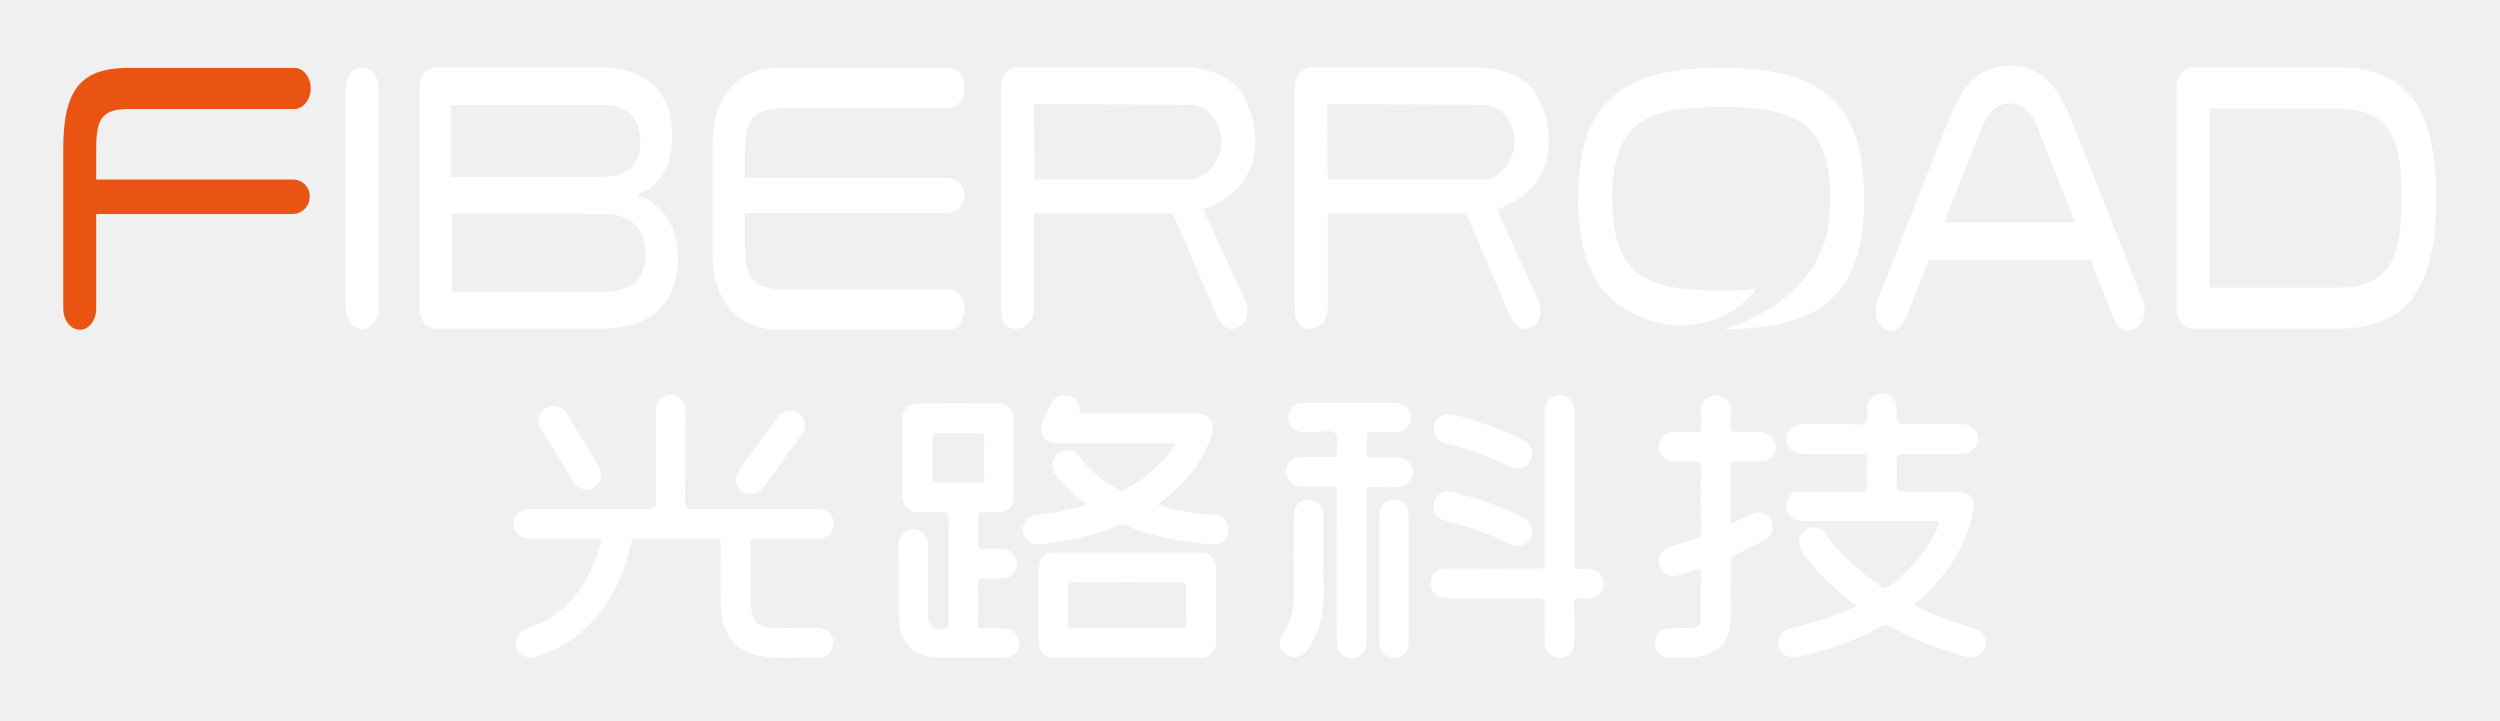
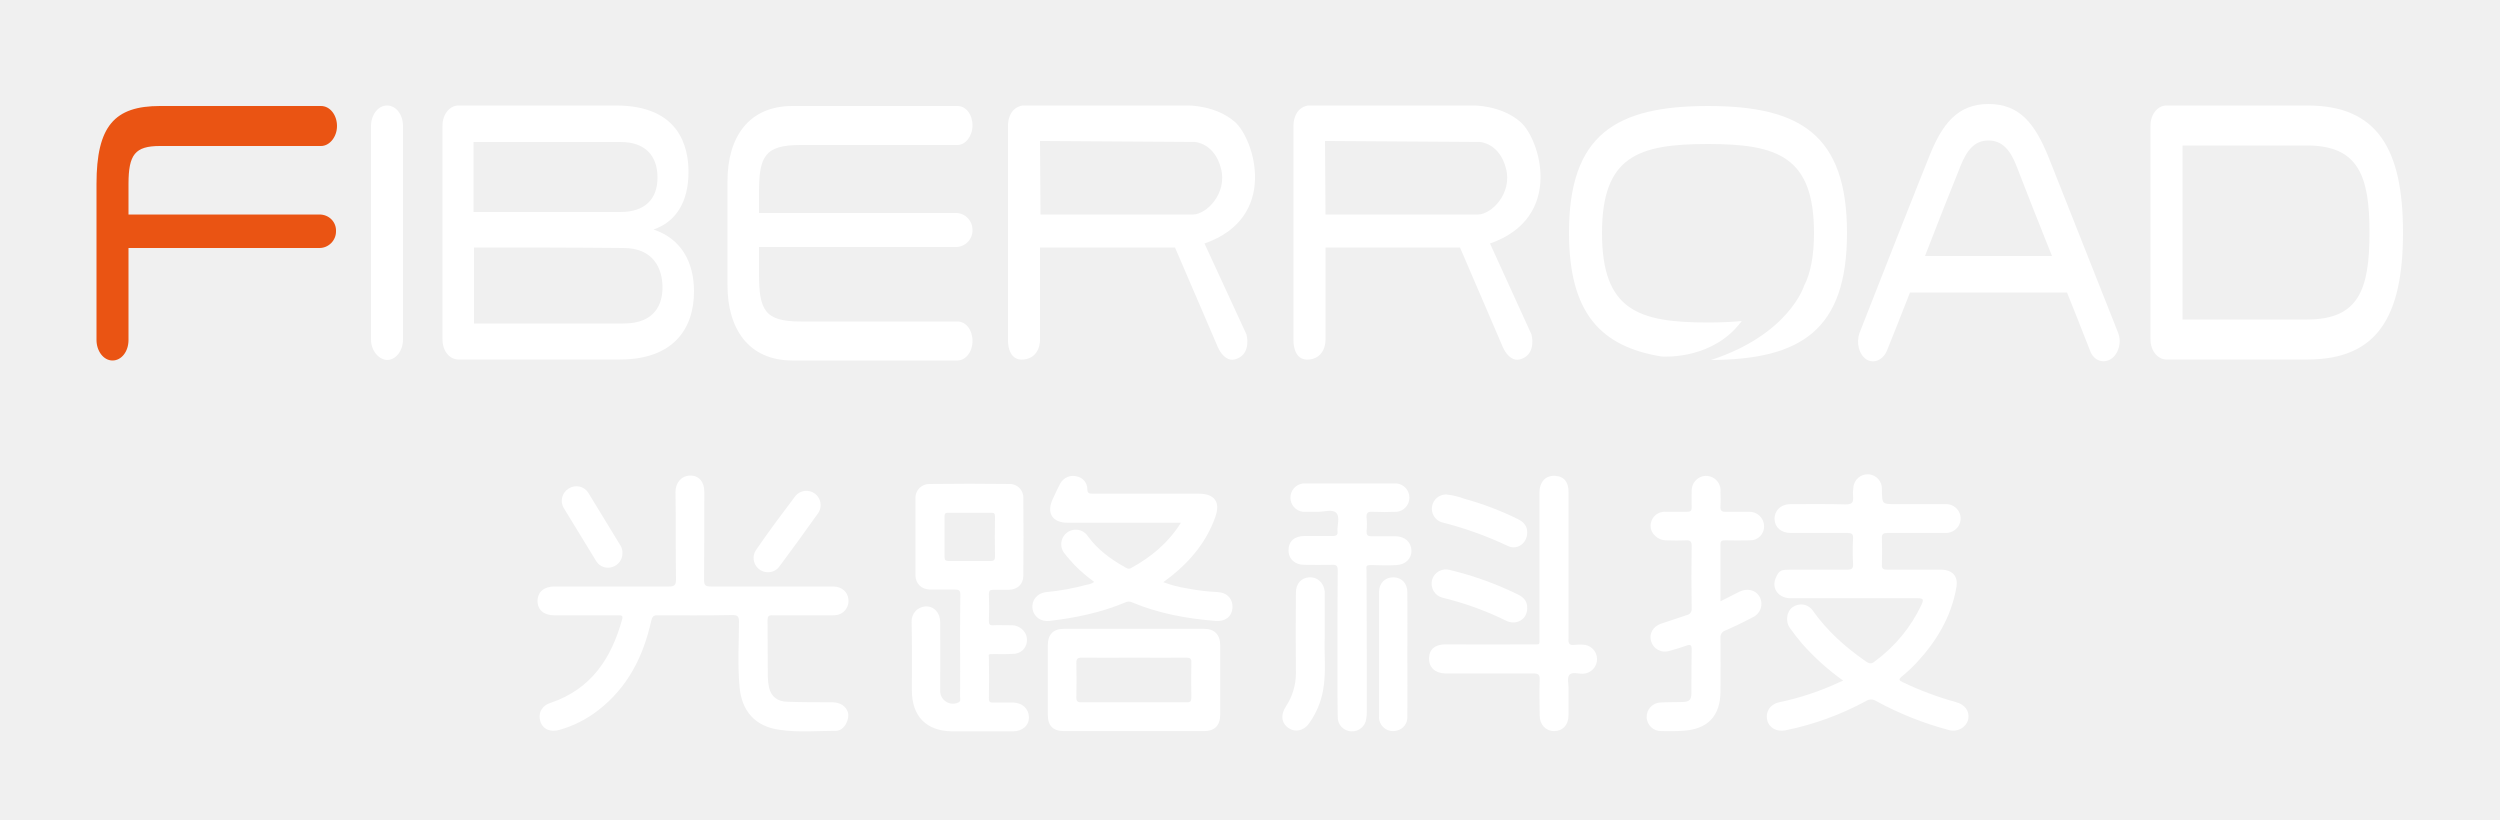
- <svg xmlns="http://www.w3.org/2000/svg" viewBox="0 0 486 140">
+ <svg xmlns="http://www.w3.org/2000/svg" viewBox="0 0 500 164">
  <style type="text/css">
	.c1{fill:#ea5413;}
	.c2{fill:#ffffff;}
</style>
-   <g class="c1">
-     <path d="M56.9,34.9H18.7c0-4.9,0-4.1,0-6.1c0-5.9,1.3-7.6,6.3-7.6c6.7,0,25,0,32.2,0c1.7,0,3.2-1.8,3.2-4   c0-2.2-1.4-4-3.2-4c-6.9,0-23.1,0-32.2,0c-9.1,0-12.7,4-12.7,15.6c0,3.4,0-2.3,0,7.1c0,8,0,16,0,24.1c0,2.2,1.4,4.1,3.2,4.1   c1.8,0,3.2-1.8,3.2-4.1c0-4.2,0-8.3,0-12.5c0-0.7,0-1.5,0-2.2v-3.7h38.2c1.8,0,3.3-1.5,3.3-3.3C60.3,36.4,58.8,34.9,56.9,34.9z" />
+   <g transform="translate(7,8)">
+     <g class="c1">
+       <path d="M56.9,34.9H18.7c0-4.9,0-4.1,0-6.1c0-5.9,1.3-7.6,6.3-7.6c6.7,0,25,0,32.2,0c1.7,0,3.2-1.8,3.2-4   c0-2.2-1.4-4-3.2-4c-6.9,0-23.1,0-32.2,0c-9.1,0-12.7,4-12.7,15.6c0,3.4,0-2.3,0,7.1c0,8,0,16,0,24.1c0,2.2,1.4,4.1,3.2,4.1   c1.8,0,3.2-1.8,3.2-4.1c0-4.2,0-8.3,0-12.5c0-0.7,0-1.5,0-2.2v-3.7h38.2c1.8,0,3.3-1.5,3.3-3.3C60.3,36.4,58.8,34.9,56.9,34.9z" />
+     </g>
+     <g class="c2">
+       <path d="M67.2,59.9c0-14.2,0-28.4,0-42.7c0-2.2,1.4-4.1,3.2-4.1s3.2,1.8,3.2,4.1c0,14.2,0,28.4,0,42.7  c0,2.2-1.4,4.1-3.2,4.1C68.7,63.9,67.2,62.1,67.2,59.9z" />
+       <path d="M81.5,59.9c0-14.2,0-28.5,0-42.8c0-2.2,1.4-4,3.2-4c10.5,0,21,0,31.5,0c12.7,0,14.5,8.3,14.5,13.3  c0,6.1-2.6,10-7,11.5c5.7,1.9,8.1,6.7,8.1,12.4c0,7.5-4.2,13.6-14.8,13.6c-10.8,0-21.5,0-32.3,0C82.9,63.9,81.5,62.2,81.5,59.9z   M117.1,34.4c4.8,0,7.4-2.5,7.4-6.9c0-4.3-2.4-7.1-7.4-7.1c-9.8,0-19.6,0-29.4,0c0,4.7,0,9.3,0,14C97.5,34.4,107.3,34.4,117.1,34.4z   M87.8,41.5c0,5,0,10.1,0,15.2c10,0,20,0,29.9,0c6.4,0,7.8-4,7.8-7.2c0-3.9-1.9-7.9-7.8-7.9C107.7,41.5,97.7,41.5,87.8,41.5z" />
+       <path d="M184.2,34.6h-39.4c0-0.3,0-0.7,0-1.1c0-1.1,0-2.4,0-2.9c0-7.3,1.1-9.6,8.3-9.6c10.5,0,20.9,0,31.4,0  c1.6,0,3-1.8,3-3.9c0-2.2-1.3-3.9-3-3.9c-11,0-22,0-33,0c-8.9,0-13,6.4-13,15c0,0.1,0,2.4,0,5.4c0,3.2,0,7.1,0,10.1c0,0.3,0,0.7,0,1  c0,2.5,0,4.3,0,4.4c0,8.5,4.1,15,13,15c11,0,22,0,33,0c1.6,0,3-1.7,3-3.9c0-2.2-1.3-3.9-3-3.9c-10.5,0-20.9,0-31.4,0  c-7.2,0-8.3-2.3-8.3-9.6c0-0.4,0-1.2,0-2c0-0.3,0-0.6,0-1c0-0.6,0-1.1,0-1.3h0v-1h39.4c1.8,0,3.3-1.5,3.3-3.3v-0.1  C187.5,36.1,186,34.6,184.2,34.6z" />
+       <path d="M242.3,58.9c0,0,1,3.6-1.8,4.8c-2.8,1.3-4.2-2.9-4.2-2.9l-8.3-19.3H201V60c0,0,0.1,3.5-3.2,3.9  s-3.2-3.7-3.2-3.7v-0.1V16.9c0,0,0-3.3,2.9-3.8h33.1c0,0,5.5-0.1,9.4,3.3c3.9,3.5,8.8,19.1-6.1,24.3L242.3,58.9z M231.6,34.9  c2.6,0,6.9-4.1,5.6-9.2s-5.2-5.3-5.2-5.3l-31-0.2l0.1,14.7L231.6,34.9z" />
+       <path d="M299.3,58.9c0,0,1,3.6-1.8,4.8c-2.8,1.3-4.2-2.9-4.2-2.9L285,41.5h-26.9V60c0,0,0.1,3.5-3.2,3.9  s-3.2-3.7-3.2-3.7v-0.1V16.9c0,0,0-3.3,2.9-3.8h33.1c0,0,5.5-0.1,9.4,3.3s8.8,19.1-6.1,24.3L299.3,58.9z M288.6,34.9  c2.6,0,6.9-4.1,5.6-9.2s-5.2-5.3-5.2-5.3l-31-0.2l0.1,14.7L288.6,34.9z" />
+       <path d="M334.6,13.2c-18.4,0-27.8,5.7-27.8,25.3c0,16.1,6.3,22.8,18.5,24.8c0.2,0,8.9,0.7,14.8-5.6  c0.2-0.3,0.5-0.5,0.7-0.8c0.1-0.2,0.3-0.3,0.4-0.5c0.1-0.1,0.1-0.2,0.2-0.2c-2.1,0.2-4.3,0.3-6.8,0.3c-13.9,0-21.2-2.4-21.2-17.9  c0-15.4,7.3-17.8,21.2-17.8c13.9,0,21.2,2.5,21.2,17.8c0,4.6-0.7,8.1-2,10.6h0c0,0-3,9.7-18.6,14.8c17.9-0.1,27.2-5.9,27.2-25.4  C362.4,18.9,353,13.2,334.6,13.2z" />
+       <path d="M411,62.1c-1.5-3.9-3.1-7.8-4.6-11.6c-10.5,0-20.9,0-31.4,0c-1.5,3.9-3.1,7.8-4.6,11.6  c-0.8,1.9-2.6,2.7-4.1,1.8c-1.5-1-2.1-3.3-1.4-5.3c4.6-11.7,9.2-23.5,13.9-35.2c2.6-6.6,5.7-10.6,11.9-10.6c6.3,0,9.3,4,12,10.6  c4.6,11.7,9.3,23.4,13.9,35.1c0.8,2,0.1,4.3-1.4,5.3C413.6,64.8,411.7,64.1,411,62.1z M396.3,25.2c-1.2-3.1-2.8-5.1-5.6-5.1  c-2.8,0-4.3,1.9-5.6,5.1c-2.4,6-4.8,12-7.1,18c8.5,0,17,0,25.4,0C401,37.2,398.6,31.2,396.3,25.2z" />
+       <path d="M466.9,38.5c0,11.5-2.2,17.4-12.5,17.4c-8.3,0-16.6,0-24.9,0c0-11.6,0-23.2,0-34.8c8.3,0,16.6,0,24.9,0  C464.7,21.1,466.9,27.2,466.9,38.5z M423.1,59.9c0,2.2,1.4,4,3.2,4h1.9c8.8,0,17.5,0,26.3,0c13.9,0,19.1-8.5,19.1-25.4  c0-16.8-5.2-25.4-19.1-25.4c-8.6,0-17.1,0-25.7,0h-2.5c-1.8,0-3.2,1.8-3.2,4v2.3c0,12.4,0,24.7,0,37.1L423.1,59.9L423.1,59.9z" />
+     </g>
  </g>
-   <g class="c2">
-     <path d="M67.2,59.9c0-14.2,0-28.4,0-42.7c0-2.2,1.4-4.1,3.2-4.1s3.2,1.8,3.2,4.1c0,14.2,0,28.4,0,42.7  c0,2.2-1.4,4.1-3.2,4.1C68.7,63.9,67.2,62.1,67.2,59.9z" />
-     <path d="M81.5,59.9c0-14.2,0-28.5,0-42.8c0-2.2,1.4-4,3.2-4c10.5,0,21,0,31.5,0c12.7,0,14.5,8.3,14.5,13.3  c0,6.1-2.6,10-7,11.5c5.7,1.9,8.1,6.7,8.1,12.4c0,7.5-4.2,13.6-14.8,13.6c-10.8,0-21.5,0-32.3,0C82.9,63.9,81.5,62.2,81.5,59.9z   M117.1,34.4c4.8,0,7.4-2.5,7.4-6.9c0-4.3-2.4-7.1-7.4-7.1c-9.8,0-19.6,0-29.4,0c0,4.7,0,9.3,0,14C97.5,34.4,107.3,34.4,117.1,34.4z   M87.8,41.5c0,5,0,10.1,0,15.2c10,0,20,0,29.9,0c6.4,0,7.8-4,7.8-7.2c0-3.9-1.9-7.9-7.8-7.9C107.7,41.5,97.7,41.5,87.8,41.5z" />
-     <path d="M184.2,34.6h-39.4c0-0.3,0-0.7,0-1.1c0-1.1,0-2.4,0-2.9c0-7.3,1.1-9.6,8.3-9.6c10.5,0,20.9,0,31.4,0  c1.6,0,3-1.8,3-3.9c0-2.2-1.3-3.9-3-3.9c-11,0-22,0-33,0c-8.9,0-13,6.4-13,15c0,0.1,0,2.4,0,5.4c0,3.2,0,7.1,0,10.1c0,0.3,0,0.7,0,1  c0,2.5,0,4.3,0,4.4c0,8.5,4.1,15,13,15c11,0,22,0,33,0c1.6,0,3-1.7,3-3.9c0-2.2-1.3-3.9-3-3.9c-10.5,0-20.9,0-31.4,0  c-7.2,0-8.3-2.3-8.3-9.6c0-0.4,0-1.2,0-2c0-0.3,0-0.6,0-1c0-0.6,0-1.1,0-1.3h0v-1h39.4c1.8,0,3.3-1.5,3.3-3.3v-0.1  C187.5,36.1,186,34.6,184.2,34.6z" />
-     <path d="M242.3,58.9c0,0,1,3.6-1.8,4.8c-2.8,1.3-4.2-2.9-4.2-2.9l-8.3-19.3H201V60c0,0,0.1,3.5-3.2,3.9  s-3.2-3.7-3.2-3.7v-0.1V16.9c0,0,0-3.3,2.9-3.8h33.1c0,0,5.5-0.1,9.4,3.3c3.9,3.5,8.8,19.1-6.1,24.3L242.3,58.9z M231.6,34.9  c2.6,0,6.9-4.1,5.6-9.2s-5.2-5.3-5.2-5.3l-31-0.2l0.1,14.7L231.6,34.9z" />
-     <path d="M299.3,58.9c0,0,1,3.6-1.8,4.8c-2.8,1.3-4.2-2.9-4.2-2.9L285,41.5h-26.9V60c0,0,0.1,3.5-3.2,3.9  s-3.2-3.7-3.2-3.7v-0.1V16.9c0,0,0-3.3,2.9-3.8h33.1c0,0,5.5-0.1,9.4,3.3s8.8,19.1-6.1,24.3L299.3,58.9z M288.6,34.9  c2.6,0,6.9-4.1,5.6-9.2s-5.2-5.3-5.2-5.3l-31-0.2l0.1,14.7L288.6,34.9z" />
-     <path d="M334.6,13.2c-18.4,0-27.8,5.7-27.8,25.3c0,16.1,6.3,22.8,18.5,24.8c0.2,0,8.9,0.7,14.8-5.6  c0.2-0.3,0.5-0.5,0.7-0.8c0.1-0.2,0.3-0.3,0.4-0.5c0.1-0.1,0.1-0.2,0.2-0.2c-2.1,0.2-4.3,0.3-6.8,0.3c-13.9,0-21.2-2.4-21.2-17.9  c0-15.4,7.3-17.8,21.2-17.8c13.9,0,21.2,2.5,21.2,17.8c0,4.6-0.7,8.1-2,10.6h0c0,0-3,9.7-18.6,14.8c17.9-0.1,27.2-5.9,27.2-25.4  C362.4,18.9,353,13.2,334.6,13.2z" />
-     <path d="M411,62.1c-1.5-3.9-3.1-7.8-4.6-11.6c-10.5,0-20.9,0-31.4,0c-1.5,3.9-3.1,7.8-4.6,11.6  c-0.8,1.9-2.6,2.7-4.1,1.8c-1.5-1-2.1-3.3-1.4-5.3c4.6-11.7,9.2-23.5,13.9-35.2c2.6-6.6,5.7-10.6,11.9-10.6c6.3,0,9.3,4,12,10.6  c4.6,11.7,9.3,23.4,13.9,35.1c0.8,2,0.1,4.3-1.4,5.3C413.6,64.8,411.7,64.1,411,62.1z M396.3,25.2c-1.2-3.1-2.8-5.1-5.6-5.1  c-2.8,0-4.3,1.9-5.6,5.1c-2.4,6-4.8,12-7.1,18c8.5,0,17,0,25.4,0C401,37.2,398.6,31.2,396.3,25.2z" />
-     <path d="M466.9,38.5c0,11.5-2.2,17.4-12.5,17.4c-8.3,0-16.6,0-24.9,0c0-11.6,0-23.2,0-34.8c8.3,0,16.6,0,24.9,0  C464.7,21.1,466.9,27.2,466.9,38.5z M423.1,59.9c0,2.2,1.4,4,3.2,4h1.9c8.8,0,17.5,0,26.3,0c13.9,0,19.1-8.5,19.1-25.4  c0-16.8-5.2-25.4-19.1-25.4c-8.6,0-17.1,0-25.7,0h-2.5c-1.8,0-3.2,1.8-3.2,4v2.3c0,12.4,0,24.7,0,37.1L423.1,59.9L423.1,59.9z" />
-   </g>
-   <g class="c2" transform="scale(0.51) translate(-484,-340)">
+   <g class="c2" transform="scale(0.51) translate(-469,-304)">
    <path d="M1191.8,570.9a94.7,94.7,0,0,1-16.2-14.6c-1.7-2-3.3-4.1-4.8-6.2s-1.4-6.2,1.2-8a5.6,5.6,0,0,1,8,1.5c5.6,7.9,12.7,14.2,20.6,19.7,1.4,1,2.3,1.2,3.7,0a58.2,58.2,0,0,0,18.3-22.3c.8-1.8.7-2.4-1.5-2.4h-49.9c-4.6,0-7.4-3.6-6-7.5s2.8-3.6,5.6-3.7h22.5c1.8,0,2.5-.4,2.4-2.2a85.1,85.1,0,0,1,0-10.1c.1-1.7-.6-2.1-2.2-2.1h-22.3c-3.7,0-6.2-2.2-6.3-5.4s2.3-5.8,6.1-5.9c7.3,0,14.6-.1,21.8.1,2.4,0,3.1-.7,2.9-3a13.7,13.7,0,0,1,.1-3.5,5.6,5.6,0,0,1,11.2.6v.5c.1,5.3.1,5.3,5.4,5.3h19.4a5.7,5.7,0,0,1,5.7,3.6,5.6,5.6,0,0,1-1.6,6.3,5.8,5.8,0,0,1-4.2,1.4h-22.5c-1.6,0-2.3.4-2.2,2.1.1,3.4.1,6.9,0,10.3-.1,1.6.5,2,2,2h21.1c4.6,0,6.9,2.6,6.1,7-2,11.5-7.8,21.1-15.6,29.5a58.9,58.9,0,0,1-5.8,5.4c-1.3,1.1-1.1,1.5.3,2.2a126.9,126.9,0,0,0,20.8,7.8c3.6.9,5.5,3.5,5,6.5s-3.8,5.5-7.6,4.5a128.4,128.4,0,0,1-28.6-11.4,3.5,3.5,0,0,0-3.9,0,114,114,0,0,1-31.6,11.5c-3.5.7-6.5-1-7.2-4.1s1.1-6.1,4.7-6.9a108.1,108.1,0,0,0,23.5-7.8Z" />
    <path d="M771.7,534h24.2c3.2.1,5.5,2.1,5.8,4.9a5.6,5.6,0,0,1-4.1,6.2,9.3,9.3,0,0,1-2.4.2H772c-1.6-.1-2,.4-2,2,.1,7.3,0,14.6.1,21.9a22.2,22.2,0,0,0,.5,4.5c.9,3.5,3.2,5.4,7.2,5.5,5.9.2,11.8.2,17.7.2,3.1.1,5.2,1.5,6,3.9s-1.2,7.3-4.7,7.3c-7.4,0-14.7.7-22.1-.4-9.5-1.3-14.9-7.3-15.7-17s-.2-17-.2-25.5c0-2-.6-2.5-2.6-2.5-9.7.2-19.5.1-29.2.1-1.7-.1-2.2.5-2.6,2.1-3.1,14-9.2,26.2-20.9,35.2a44.3,44.3,0,0,1-15,7.6c-3.6,1.1-6.6-.2-7.6-3.3s.5-6.2,4.1-7.3c15.9-5.4,23.8-17.5,28-32.8.4-1.5-.4-1.5-1.5-1.5H686.4c-4.1,0-6.6-2.1-6.6-5.6s2.5-5.7,6.6-5.7h44.8c2.1,0,2.9-.4,2.9-2.7-.2-11.5,0-23-.2-34.4,0-3.5,2.2-6.3,5.7-6.4s5.6,2.5,5.6,6.3c0,11.6,0,23.1-.1,34.7,0,2,.6,2.5,2.6,2.5Z" />
    <path d="M845.5,557.3c0-6.7,0-13.4.1-20.1,0-1.6-.5-2-2.1-2h-9.8c-3.3-.1-5.6-2.2-5.7-5.5V499.4a5.4,5.4,0,0,1,5.6-5.6q15.6-.2,31.2,0a5.3,5.3,0,0,1,5.5,5.6c.1,10.1.1,20.3,0,30.4,0,3.3-2.3,5.4-5.7,5.5h-6.2c-1.3,0-1.6.5-1.6,1.7q.2,5.3,0,10.5c0,1.3.3,1.8,1.7,1.7s5,0,7.5,0,5.6,2.2,5.7,5.4a5.3,5.3,0,0,1-5.4,5.8c-2.5.2-5.1.1-7.6.1s-1.9.1-1.9,1.6c.1,5.3.1,10.5,0,15.8,0,1.5.6,1.7,1.9,1.6h7.6c3.6.1,6.1,2.4,6.2,5.7s-2.6,5.6-6.2,5.6H842.4c-10.1-.1-15.8-5.9-15.8-16s.1-17.9-.1-26.8a5.8,5.8,0,0,1,5.5-6.2c3.3-.1,5.7,2.5,5.7,6.2.1,8.9,0,17.9,0,26.8a5,5,0,0,0,7.1,4.7c1.1-.5.7-1.4.7-2.1C845.6,570.6,845.5,564,845.5,557.3Zm3.8-52.2h-8.4c-1.2-.1-1.5.4-1.5,1.5v15.7c0,1.3.4,1.7,1.6,1.7h16.6c1.2,0,1.6-.5,1.6-1.7-.1-5.2-.1-10.5,0-15.7,0-1.2-.4-1.6-1.5-1.5Z" />
    <path d="M932.1,509H887.7c-6,0-8.4-3.8-5.9-9.2,1-2.1,1.9-4.2,3-6.2a5.7,5.7,0,0,1,6.4-2.8,5.1,5.1,0,0,1,4.2,4.9c0,1.8.7,1.9,2.2,1.9h41.5c6.2,0,8.6,3.3,6.5,9.1-3.3,9.4-9.4,16.9-17.1,23.1l-3.3,2.5a45.4,45.4,0,0,0,9.1,2.4,84.3,84.3,0,0,0,12.3,1.5c3.7.2,6,2.8,5.7,6.3s-3,5.3-6.6,5c-11.3-.9-22.3-2.9-32.8-7.3a2.8,2.8,0,0,0-2.5,0c-9.5,4-19.6,6.1-29.8,7.3-3.5.4-6.3-1.7-6.7-4.9s1.8-6,5.4-6.4a94.7,94.7,0,0,0,15.9-2.9,6.2,6.2,0,0,0,2.9-1.1,62.6,62.6,0,0,1-7.8-6.7c-1.2-1.4-2.6-2.8-3.7-4.3a5.7,5.7,0,1,1,9.1-6.8c3.8,5.2,8.9,8.9,14.4,12,.7.4,1.4.9,2.4.4C920.3,522.5,927,517.1,932.1,509Z" />
    <path d="M1143.7,539.8l7.3-3.7c3.2-1.6,6.5-.8,8.1,2a5.8,5.8,0,0,1-2.6,7.9c-3.6,1.9-7.3,3.7-11,5.3a2.7,2.7,0,0,0-1.8,2.9c.1,6.9,0,13.8,0,20.8,0,9.9-5.1,15.1-15,15.6-2.7.2-5.5.1-8.2.1a5.6,5.6,0,0,1-.3-11.2c2.9-.2,5.8-.1,8.6-.2s3.5-.9,3.5-3.7c0-5.7,0-11.3.1-17,0-1.6-.4-2-2.1-1.4s-4.5,1.5-6.8,2.1a5.6,5.6,0,0,1-7-3.8c-.9-2.9.7-5.8,3.8-6.9l10.2-3.4a2.3,2.3,0,0,0,1.9-2.5q-.2-12.3,0-24.6c0-1.7-.5-2.3-2.2-2.2s-5.4.1-8.1,0-5.8-2.4-5.8-5.6a5.5,5.5,0,0,1,5.9-5.6h8.4c1.3,0,1.8-.3,1.8-1.7s-.1-4.5,0-6.7a5.8,5.8,0,0,1,4.2-5.5,5.7,5.7,0,0,1,7.1,6.1,50.5,50.5,0,0,1,0,5.5c-.2,2,.6,2.4,2.4,2.3h8.9a5.7,5.7,0,0,1,5.8,5.7,5.4,5.4,0,0,1-5.6,5.5q-4.8.1-9.6,0c-1.1,0-1.9,0-1.9,1.5Z" />
    <path d="M913.6,590.7H886.3c-4.4,0-6.4-2.1-6.4-6.5V557c0-4.1,2.1-6.4,6.3-6.4h55.1c3.9,0,6.2,2.3,6.2,6.3v27.4c0,4.2-2.2,6.4-6.3,6.4Zm.2-28.8c-6.9,0-13.8.1-20.6,0-1.6,0-2.1.5-2.1,2,.1,4.6.1,9.1,0,13.6,0,1.5.5,2,2,1.9h41.2c1.5.1,1.9-.4,1.9-1.9-.1-4.5-.1-9.1,0-13.6.1-1.6-.5-2-2-2C927.4,562,920.6,561.9,913.8,561.9Z" />
    <path d="M993.5,556.1c0-9.5,0-18.9.1-28.4,0-1.9-.6-2.3-2.3-2.2-3.6.1-7.2,0-10.8,0s-6.2-2.2-6.2-5.7,2.3-5.6,6.3-5.6h11c1.6,0,2.1-.5,1.9-2s1.1-5.6-.5-7.1-4.5-.4-6.9-.4h-6.2a5.6,5.6,0,0,1,0-11.1h36.9a5.6,5.6,0,0,1,.1,11.1q-4.9.2-9.9,0c-1.7-.1-2.2.6-2.1,2.2a25.3,25.3,0,0,1,0,5.5c0,1.4.4,1.9,1.9,1.9h9.6c3.5.1,5.9,2.2,6.1,5.4s-2.2,5.7-5.8,5.9-6.3.1-9.4,0-2.4.5-2.4,2.4c.1,18.4.1,36.7.1,55.1a12.3,12.3,0,0,1-.2,2.7,5.6,5.6,0,0,1-5.9,5,5.5,5.5,0,0,1-5.3-5.7c-.1-4.4-.1-8.7-.1-13.1Z" />
    <path d="M1084.1,525.7v28.9c-.1,1.7.3,2.5,2.2,2.3a18.2,18.2,0,0,1,3.3-.1,5.7,5.7,0,0,1,5.7,5.6,5.7,5.7,0,0,1-5.5,5.8c-1.9.1-4.2-.8-5.3.4s-.3,3.6-.4,5.5v10.5c0,3.7-2.3,6.1-5.6,6.1s-5.7-2.5-5.7-6.1-.2-9.4,0-14c.1-2.1-.6-2.5-2.6-2.5h-34.5c-3.9-.1-6.4-2.4-6.3-6s2.5-5.3,6.1-5.4c11.4,0,22.7.1,34.1,0,3.6,0,3.1.5,3.1-3.1V497.3c0-4.3,2.4-6.9,6.1-6.7s5.3,2.6,5.3,6.2Z" />
    <path d="M988.5,554.1c-.3,6.1.7,13.5-.7,20.9a32,32,0,0,1-5.1,12.2c-2.1,3.3-5.6,4.2-8.4,2.3s-3.2-5.2-1-8.5a23.6,23.6,0,0,0,3.9-12.9c-.1-10.5-.1-21.1,0-31.7,0-3.5,2.1-5.8,5.2-6s5.7,2,6.1,5.5v18.2Z" />
    <path d="M1020.9,560.6c0,8.2.1,16.3,0,24.4a5.3,5.3,0,0,1-4.1,5.5,5.5,5.5,0,0,1-6.2-2.4,5.1,5.1,0,0,1-.8-3.2V536.2c0-3.5,2.3-5.8,5.6-5.8s5.5,2.4,5.5,5.9C1021,544.4,1020.9,552.5,1020.9,560.6Z" />
    <path d="M1067.9,542.6c0,4.3-4.3,6.8-8.3,4.8a120.6,120.6,0,0,0-21.4-8.1l-3.5-.9a5.7,5.7,0,0,1-4.1-7,5.6,5.6,0,0,1,6.9-3.9,129,129,0,0,1,26.9,9.7C1066.7,538.3,1068,540,1067.9,542.6Z" />
    <path d="M1067.9,512.9c0,4.1-3.9,7-7.6,5.2a141.3,141.3,0,0,0-26-9.3,5.6,5.6,0,0,1,1.8-10.9,29.1,29.1,0,0,1,7.2,1.7,118.7,118.7,0,0,1,20.8,7.9C1066.4,508.6,1068,510.2,1067.9,512.9Z" />
    <path d="M770.1,528.4a5.6,5.6,0,0,1-4.7-8.6c5-7.3,10.3-14.4,15.6-21.4a5.6,5.6,0,0,1,9,6.6c-5,7.1-10.2,14.2-15.4,21.2A5.4,5.4,0,0,1,770.1,528.4Z" />
    <path d="M713.1,520.9a5.6,5.6,0,0,1-3.8,5.4,5.4,5.4,0,0,1-6.4-2.1L690,503.1a5.6,5.6,0,0,1,2-7.5,5.5,5.5,0,0,1,7.8,1.8l12.5,20.5A5.2,5.2,0,0,1,713.1,520.9Z" />
  </g>
</svg>
